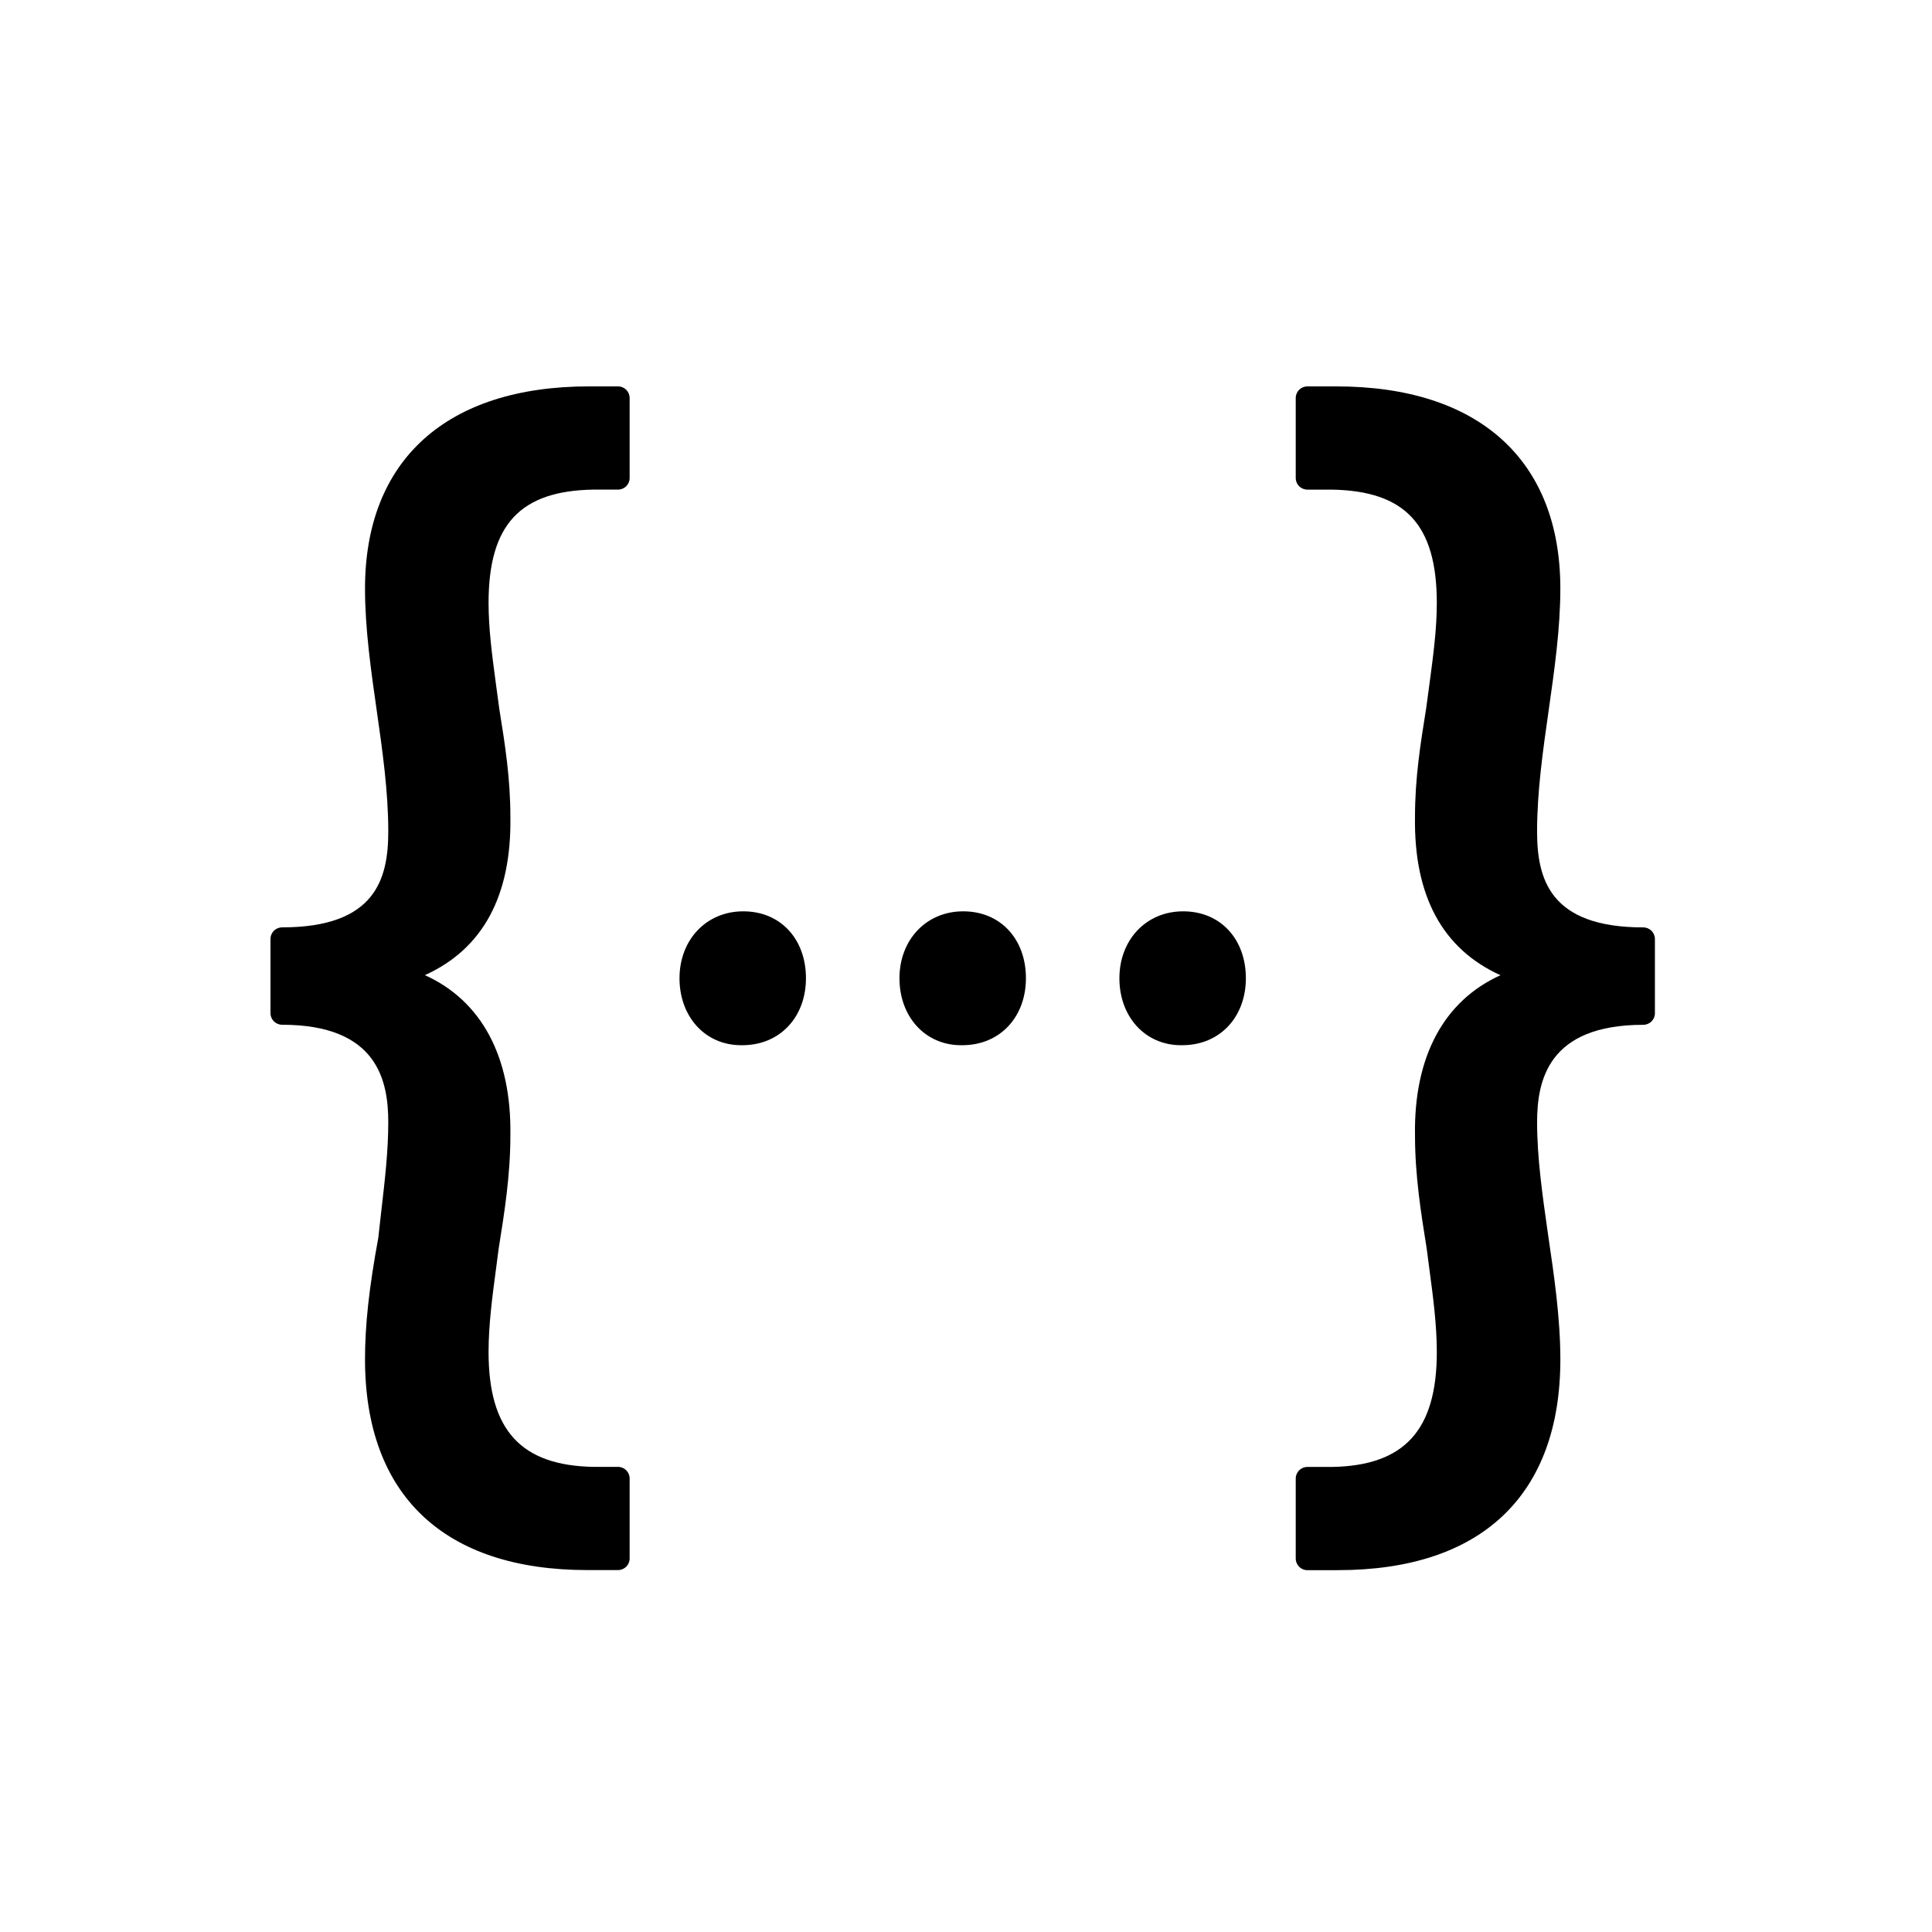
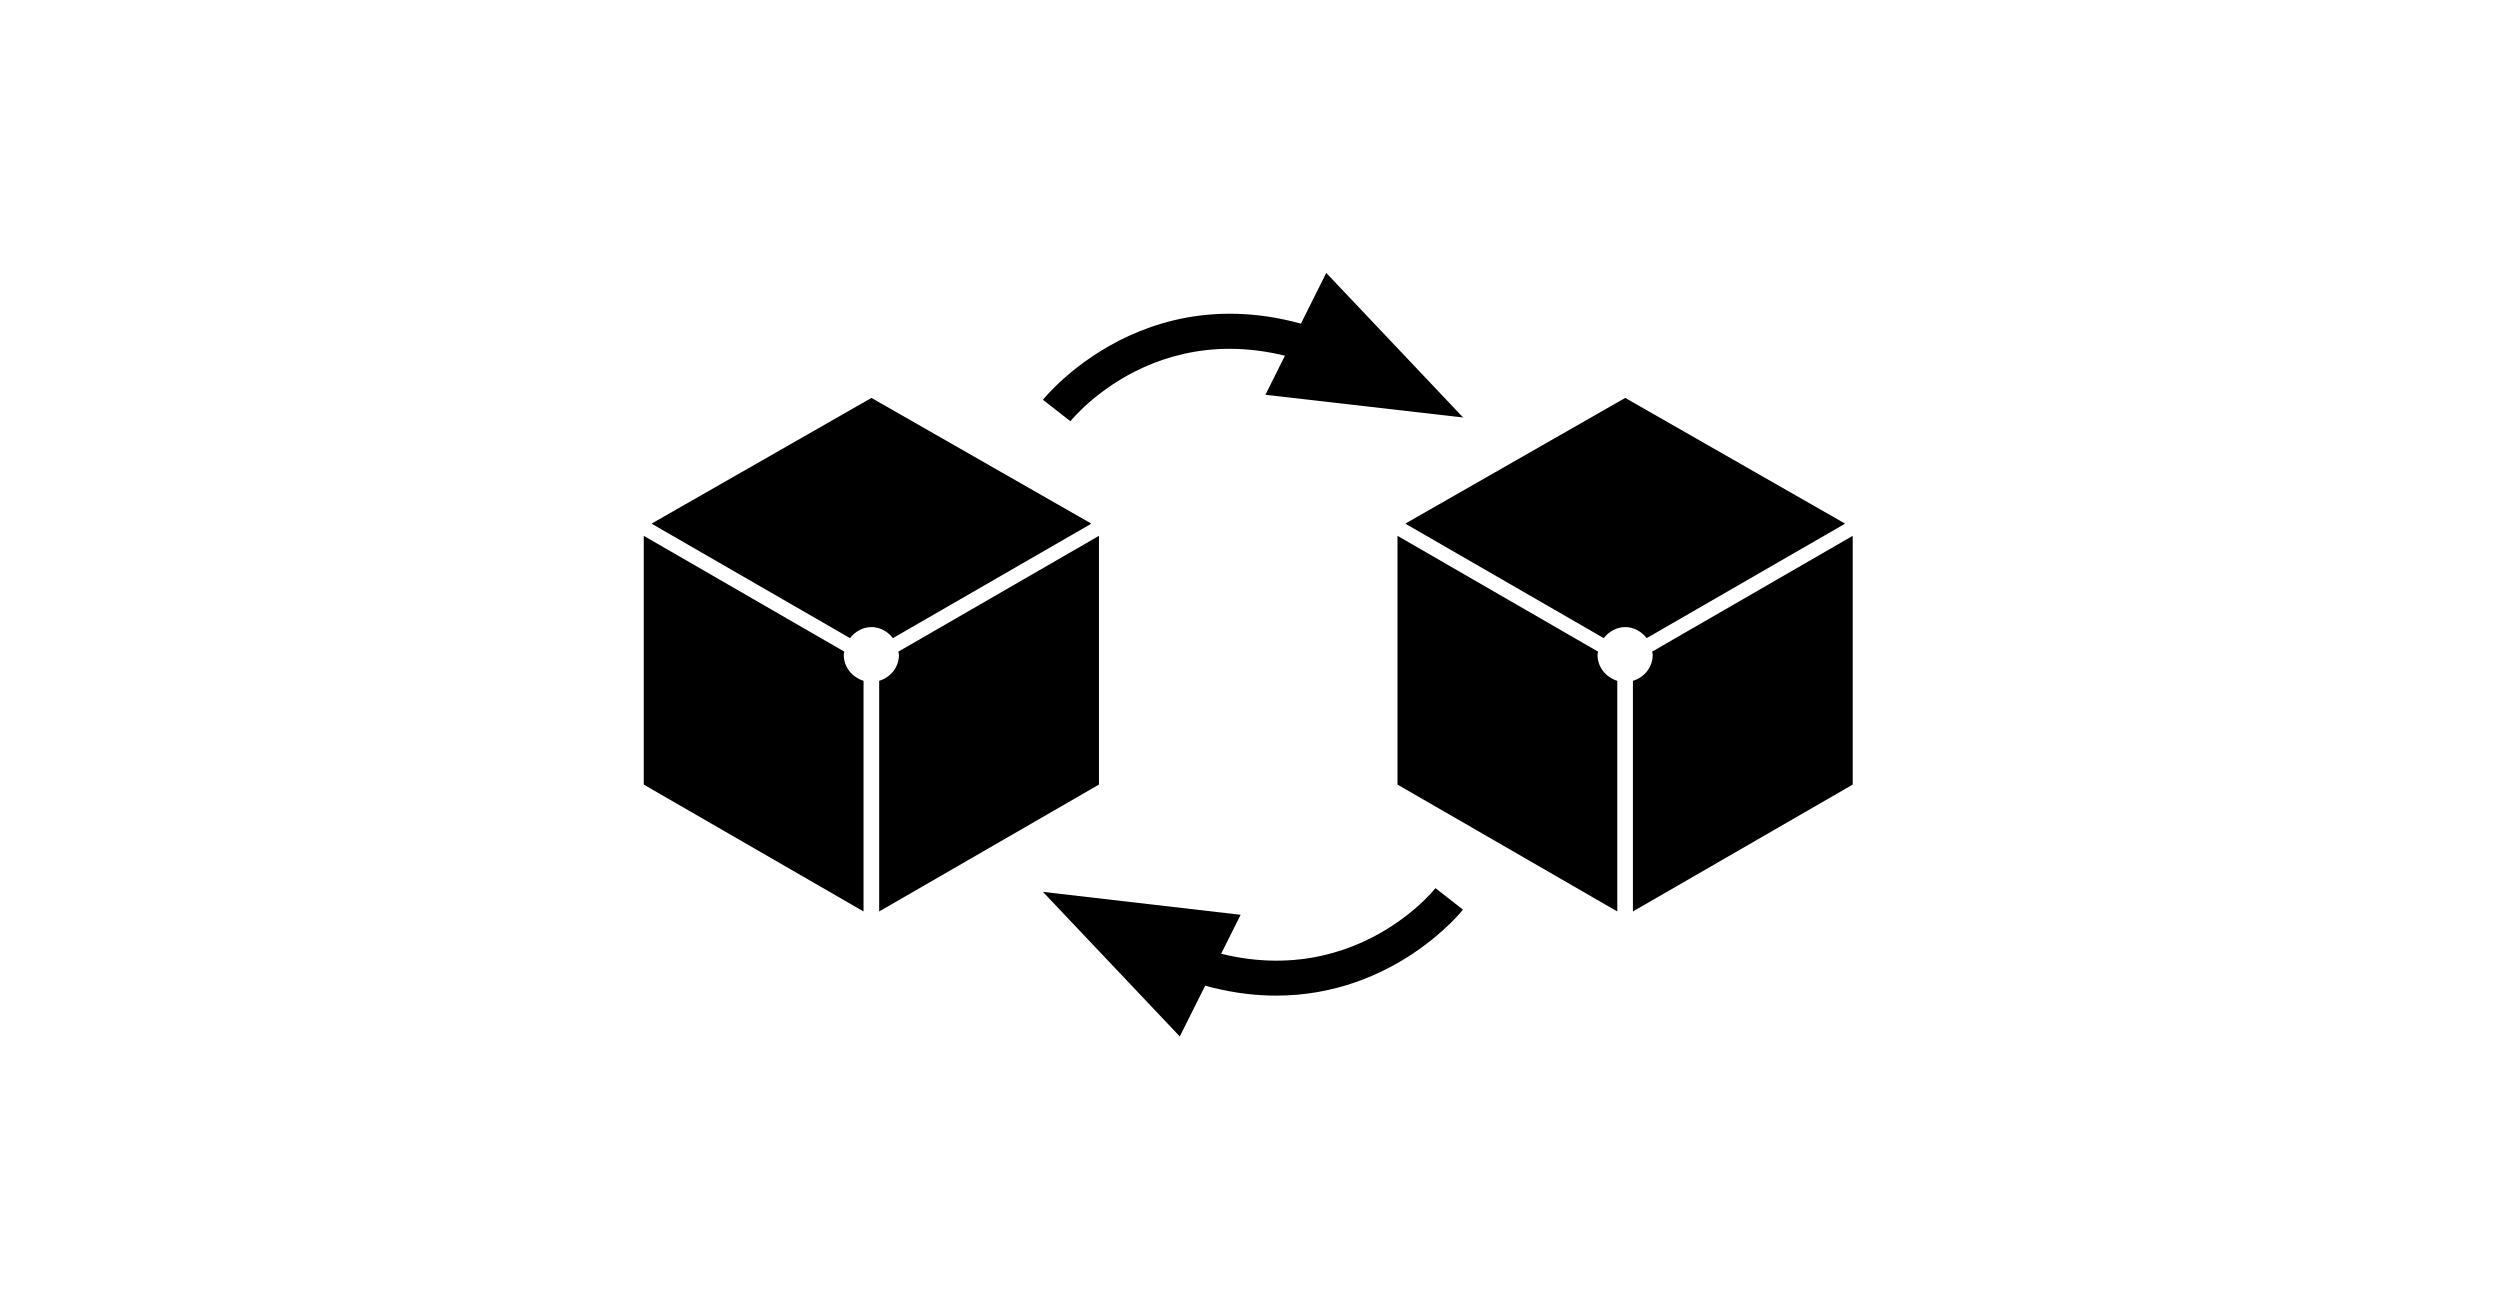
- <svg xmlns="http://www.w3.org/2000/svg" width="100" height="100">
-   <g class="layer">
-     <path d="m30.709,25.342l1.28,0c0.332,0 0.601,-0.269 0.601,-0.601l0,-4.141c0,-0.332 -0.269,-0.601 -0.601,-0.601l-1.506,0c-7.366,0 -11.59,3.813 -11.59,10.462c0,2.079 0.309,4.242 0.609,6.335c0.293,2.05 0.595,4.17 0.595,6.234c0,2.457 -0.653,4.97 -5.496,4.97c-0.332,0 -0.601,0.269 -0.601,0.601l0,3.839c0,0.332 0.269,0.601 0.601,0.601c4.927,0 5.496,2.88 5.496,5.045c0,1.486 -0.177,3.012 -0.365,4.63c-0.054,0.463 -0.108,0.931 -0.152,1.358c-0.475,2.565 -0.687,4.502 -0.687,6.281c0,7.037 4.09,10.912 11.515,10.912l1.581,0c0.332,0 0.601,-0.269 0.601,-0.601l0,-4.14c0,-0.332 -0.269,-0.601 -0.601,-0.601l-1.269,0c-3.757,-0.067 -5.432,-1.901 -5.432,-5.948c0,-1.405 0.193,-2.855 0.38,-4.257l0.141,-1.079c0.299,-1.87 0.608,-3.803 0.608,-5.871c0.063,-4.08 -1.495,-6.97 -4.425,-8.297c3.002,-1.357 4.489,-4.109 4.425,-8.197c0,-2.007 -0.28,-3.758 -0.578,-5.613l-0.175,-1.301c-0.194,-1.449 -0.376,-2.816 -0.376,-4.152c0,-4.048 1.624,-5.804 5.421,-5.868z" id="svg_1" />
-     <path d="m85.056,48.002c-4.844,0 -5.497,-2.513 -5.497,-4.97c0,-2.06 0.302,-4.176 0.598,-6.251c0.298,-2.089 0.606,-4.249 0.606,-6.319c0.001,-6.649 -4.224,-10.462 -11.59,-10.462l-1.505,0c-0.332,0 -0.601,0.269 -0.601,0.601l0,4.141c0,0.332 0.269,0.601 0.601,0.601l1.269,0c3.807,0.065 5.432,1.82 5.432,5.872c0,1.336 -0.182,2.704 -0.376,4.152l-0.173,1.283c-0.298,1.859 -0.58,3.616 -0.58,5.621c-0.065,4.096 1.423,6.849 4.425,8.206c-2.931,1.327 -4.489,4.216 -4.425,8.287c0,2.084 0.31,4.02 0.607,5.87l0.142,1.09c0.187,1.402 0.38,2.852 0.38,4.257c0,4.047 -1.676,5.881 -5.422,5.948l-1.279,0c-0.332,0 -0.601,0.269 -0.601,0.601l0,4.14c0,0.332 0.269,0.601 0.601,0.601l1.581,0c7.426,0 11.515,-3.876 11.515,-10.912c0,-2.149 -0.338,-4.429 -0.608,-6.257l-0.034,-0.237c-0.289,-2.023 -0.562,-3.935 -0.562,-5.776c0,-2.165 0.57,-5.045 5.497,-5.045c0.332,0 0.601,-0.269 0.601,-0.601l0,-3.839c-0.002,-0.334 -0.27,-0.602 -0.602,-0.602z" id="svg_2" />
-     <path d="m38.361,54.1c-1.87,0 -3.19,-1.485 -3.19,-3.465c0,-1.98 1.375,-3.465 3.3,-3.465c1.925,0 3.245,1.43 3.245,3.465c0,1.98 -1.32,3.465 -3.3,3.465l-0.055,0z" fill="black" id="svg_3" />
-     <path d="m49.746,54.1c-1.87,0 -3.19,-1.485 -3.19,-3.465c0,-1.98 1.375,-3.465 3.3,-3.465c1.925,0 3.246,1.43 3.246,3.465c0,1.98 -1.32,3.465 -3.3,3.465l-0.056,0z" id="svg_4" />
-     <path d="m61.13,54.1c-1.87,0 -3.19,-1.485 -3.19,-3.465c0,-1.98 1.375,-3.465 3.3,-3.465c1.925,0 3.246,1.43 3.246,3.465c0,1.98 -1.32,3.465 -3.3,3.465l-0.056,0z" id="svg_5" />
-     <text fill="#000000" font-family="'Helvetica Neue', Helvetica, Arial-Unicode, Arial, Sans-serif" font-size="5px" font-weight="bold" id="svg_6" x="0" y="115">Created by Sam Smith</text>
-     <text fill="#000000" font-family="'Helvetica Neue', Helvetica, Arial-Unicode, Arial, Sans-serif" font-size="5px" font-weight="bold" id="svg_7" x="0" y="120">from the Noun Project</text>
+ <svg xmlns="http://www.w3.org/2000/svg" version="1.1" id="Layer_1" x="0px" y="0px" viewBox="0 0 1200 628" style="enable-background:new 0 0 1200 628;" xml:space="preserve">
+   <g>
+     <path d="M767.1,312.8l-96.3-55.6v119.4l105.5,60.9V326.8c-5.4-1.7-9.5-6.5-9.5-12.5C766.8,313.7,767,313.3,767.1,312.8    M790.4,306.3l95-54.8v-0.3L780.1,191l-105.3,60.2v0.3l95,54.8c2.4-3.1,6.1-5.3,10.3-5.3C784.3,301,788,303.2,790.4,306.3    M889.3,376.6V257.2L793,312.8c0.1,0.5,0.3,0.9,0.3,1.5c0,6-4,10.8-9.5,12.5v110.7L889.3,376.6L889.3,376.6z" />
+     <path d="M513.8,202.2l-13.2-10.3c0.6-0.7,58.1-72.7,153.6-25l-7.5,15C563.3,140.3,514.3,201.6,513.8,202.2L513.8,202.2z" />
+     <polygon points="702.3,200.4 636.6,131 607.4,189.5 702.3,200.4  " />
+     <path d="M612.6,477.9c-18.8,0-40.2-4.5-63.9-16.3l7.5-15c83.3,41.7,132.4-19.6,132.8-20.3l13.2,10.3   C701.9,437.2,669.3,477.9,612.6,477.9L612.6,477.9z" />
+     <polygon points="500.6,428.1 566.3,497.5 595.5,439.1 500.6,428.1  " />
+     <path d="M405.3,312.8L309,257.2v119.4l105.5,60.9V326.8c-5.4-1.7-9.5-6.5-9.5-12.5C405,313.7,405.2,313.3,405.3,312.8 M428.6,306.3   l95-54.8v-0.3L418.3,191L313,251.2v0.3l95,54.8c2.4-3.1,6.1-5.3,10.3-5.3C422.5,301,426.2,303.2,428.6,306.3 M527.5,376.6V257.2   l-96.3,55.6c0.1,0.5,0.3,0.9,0.3,1.5c0,6-4,10.8-9.5,12.5v110.7L527.5,376.6L527.5,376.6z" />
  </g>
</svg>
